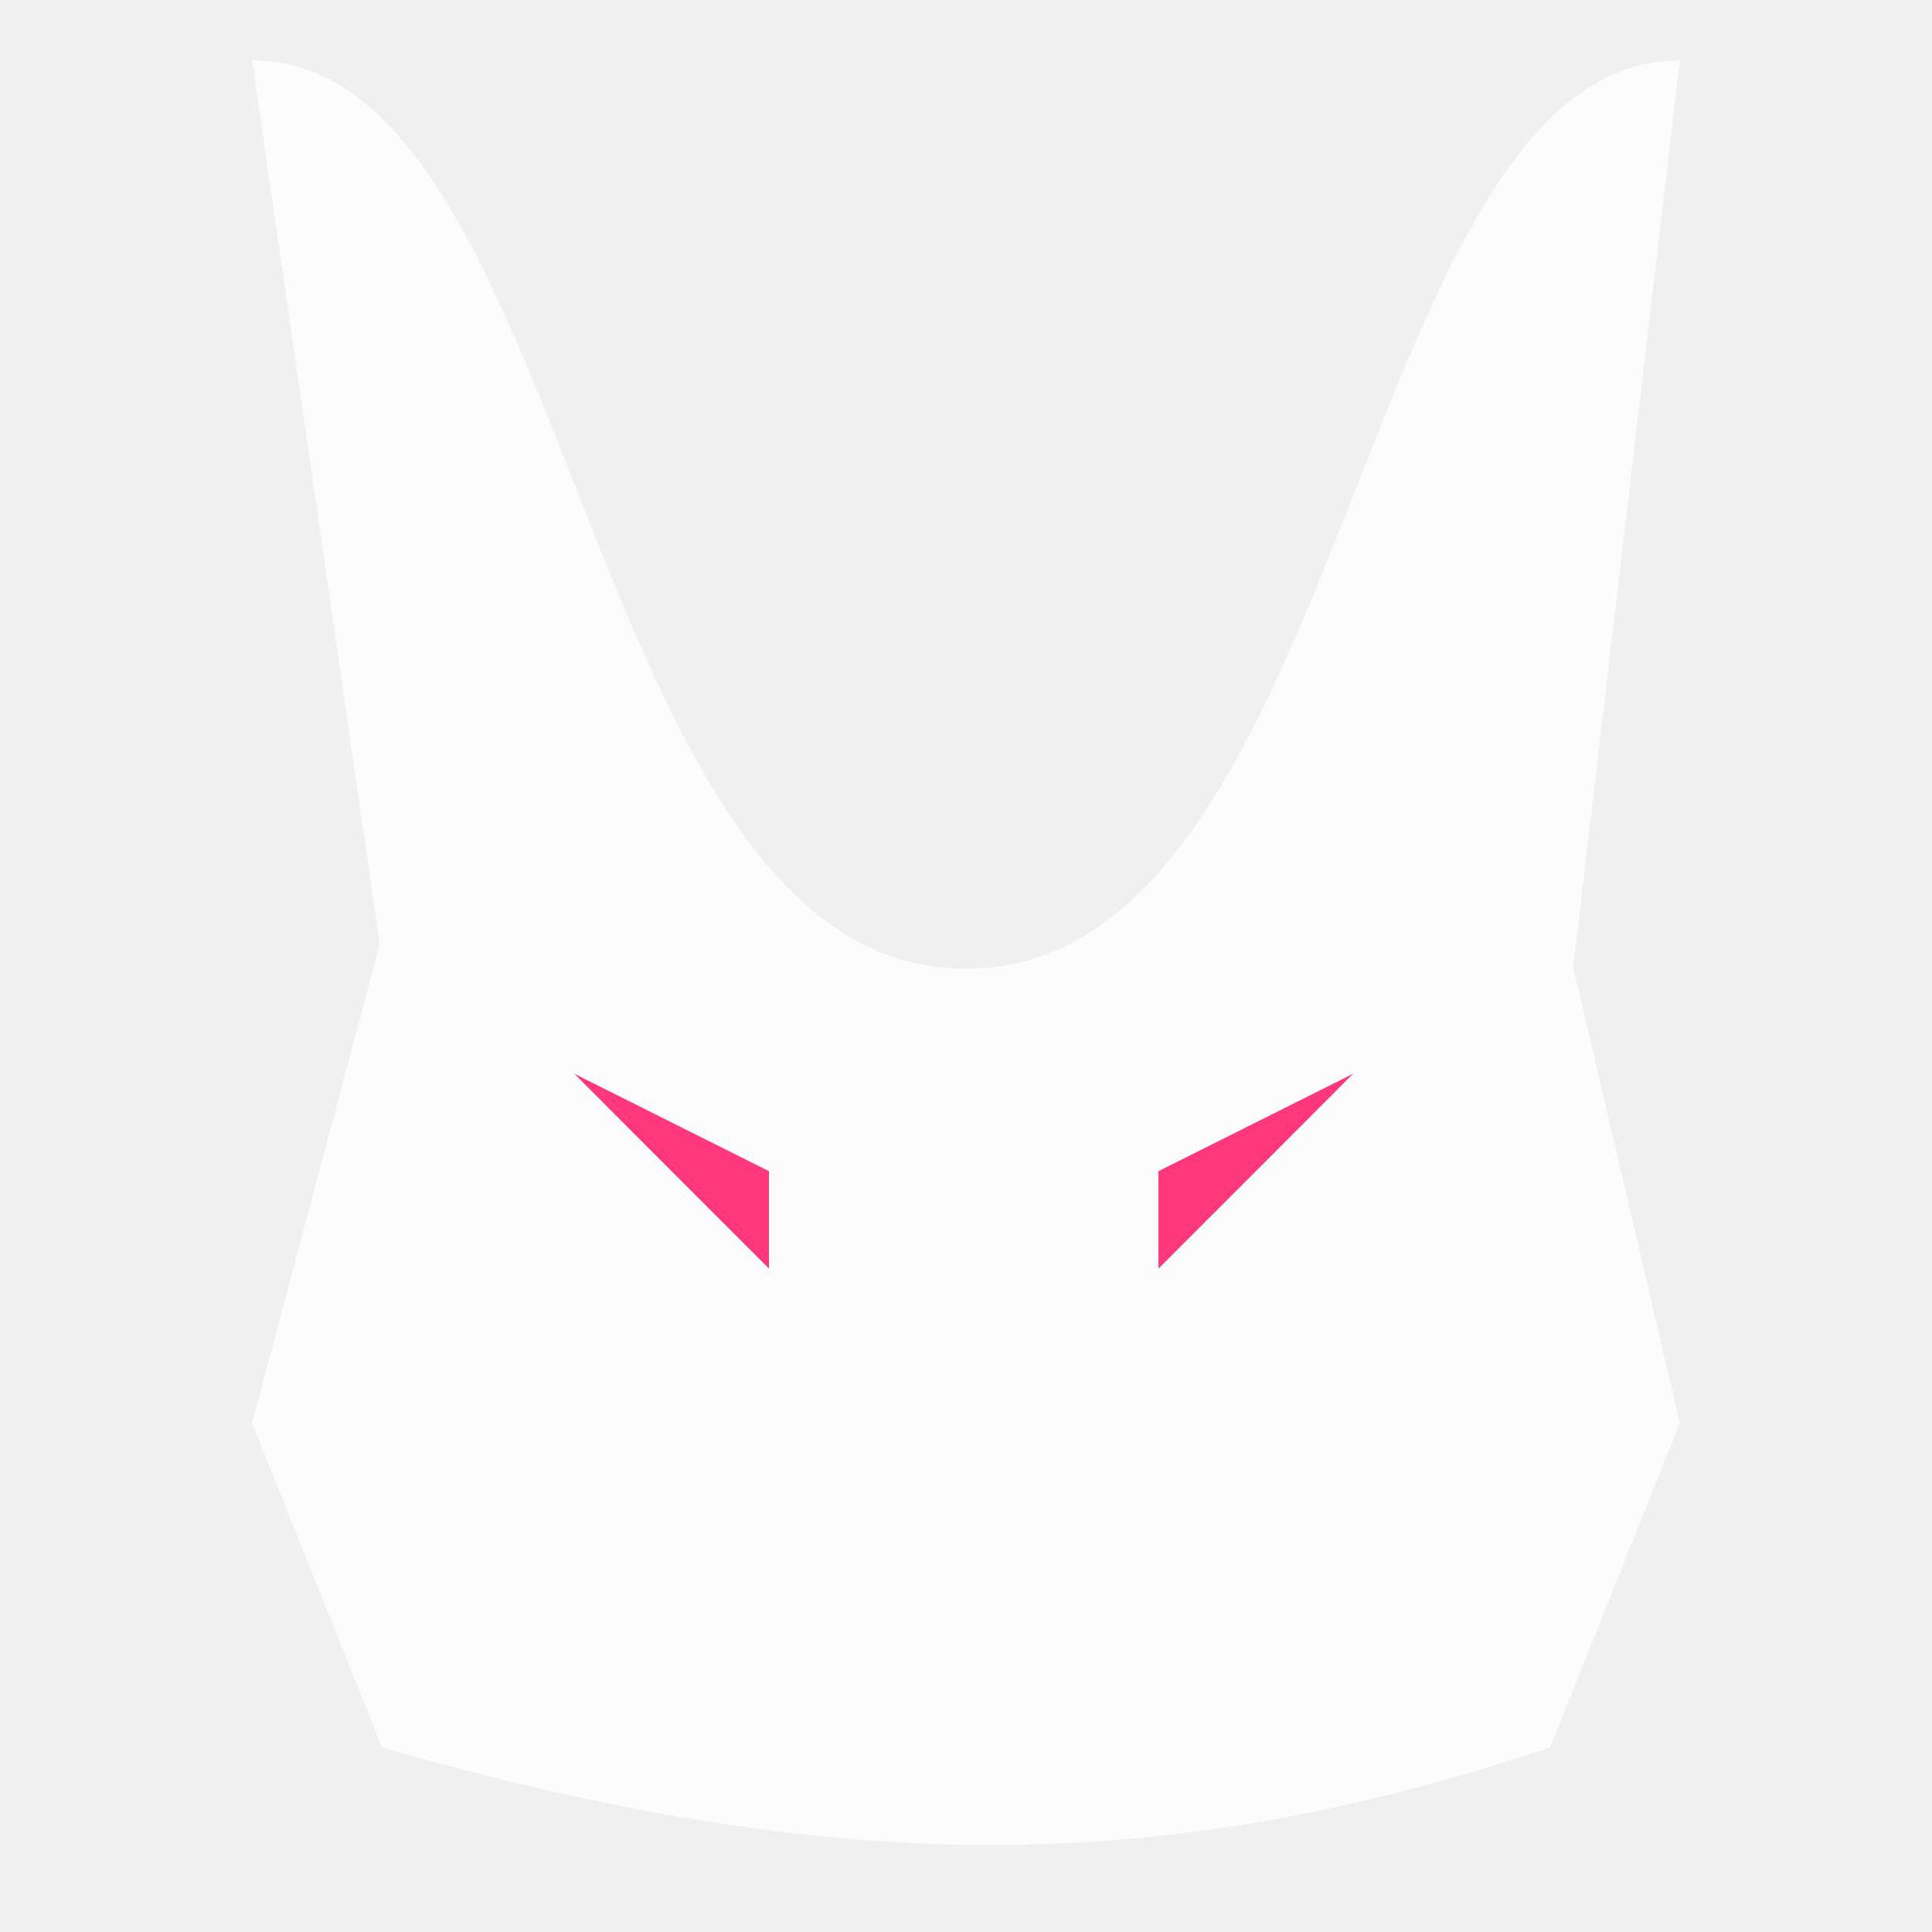
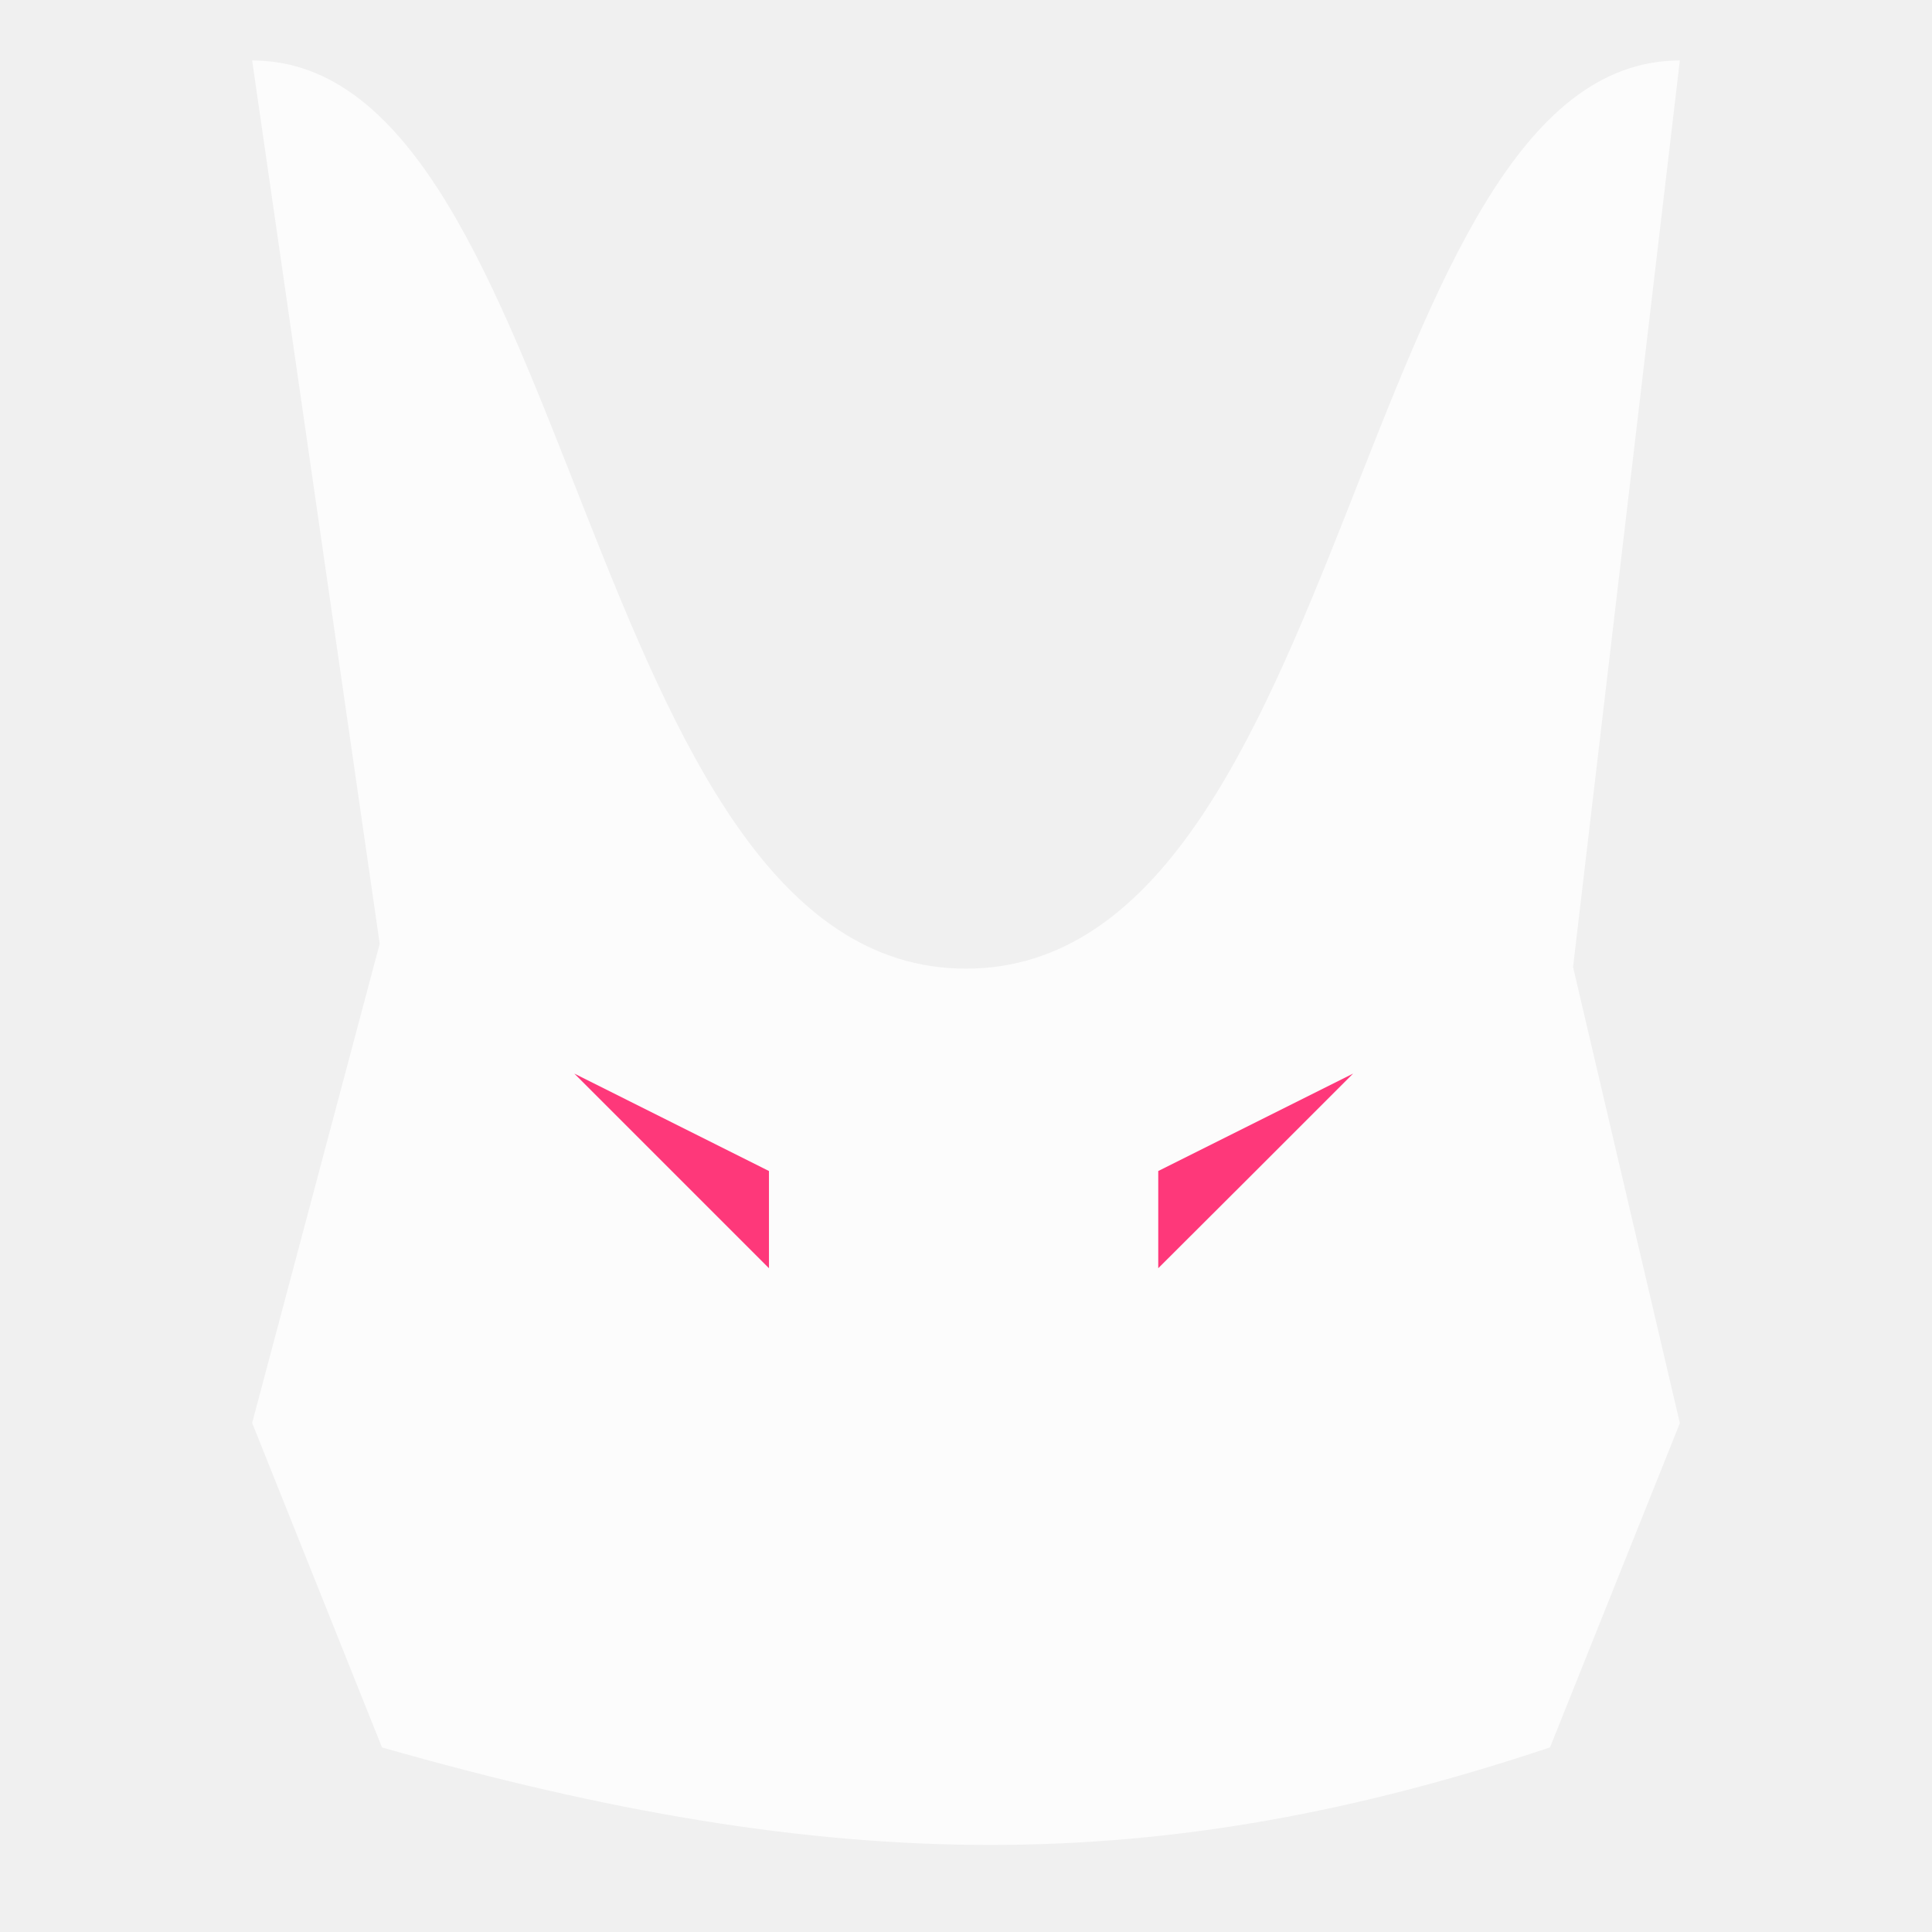
<svg xmlns="http://www.w3.org/2000/svg" width="16" height="16" viewBox="0 0 8.467 8.467">
-   <g transform="translate(0,-288.5333)">
-     <path style="fill:#ffffff;fill-opacity:0.776;stroke:#000000;stroke-width:0;stroke-linecap:butt;stroke-linejoin:miter;stroke-miterlimit:4;stroke-dasharray:none;stroke-opacity:1" d="m 1.105,288.798 0.559,3.872 -0.559,2.1 0.569,1.422 c 1.991,0.569 3.413,0.569 5.119,0 l 0.569,-1.422 -0.467,-1.998 0.467,-3.974 c -1.422,0 -1.44,3.981 -3.128,3.981 -1.688,0 -1.706,-3.981 -3.128,-3.981 z" />
-     <path style="fill:#ff0056;fill-opacity:0.776;stroke:#0000ff;stroke-width:0;stroke-linecap:butt;stroke-linejoin:miter;stroke-miterlimit:8;stroke-dasharray:none;stroke-opacity:0.776" d="m 2.517,293.239 0.853,0.427 v 0.427 l -0.427,-0.427 z" />
-     <path style="fill:#ff0056;fill-opacity:0.776;stroke:#0000ff;stroke-width:0;stroke-linecap:butt;stroke-linejoin:miter;stroke-miterlimit:8;stroke-dasharray:none;stroke-opacity:0.776;opacity:1" d="m 5.93,293.239 -0.853,0.427 v 0.427 l 0.427,-0.427 z" />
+   <g fill-opacity=".776">
+     <path d="M1.105.265l.559 3.871-.559 2.1.569 1.422c1.99.57 3.412.57 5.119 0l.569-1.421-.468-1.999.468-3.973c-1.422 0-1.44 3.98-3.129 3.98-1.687 0-1.706-3.98-3.128-3.98z" fill="#fff" />
+     <path d="M2.517 4.705l.853.427v.426l-.426-.426zM5.93 4.705l-.854.427v.426l.427-.426z" fill="#ff0056" />
  </g>
</svg>
